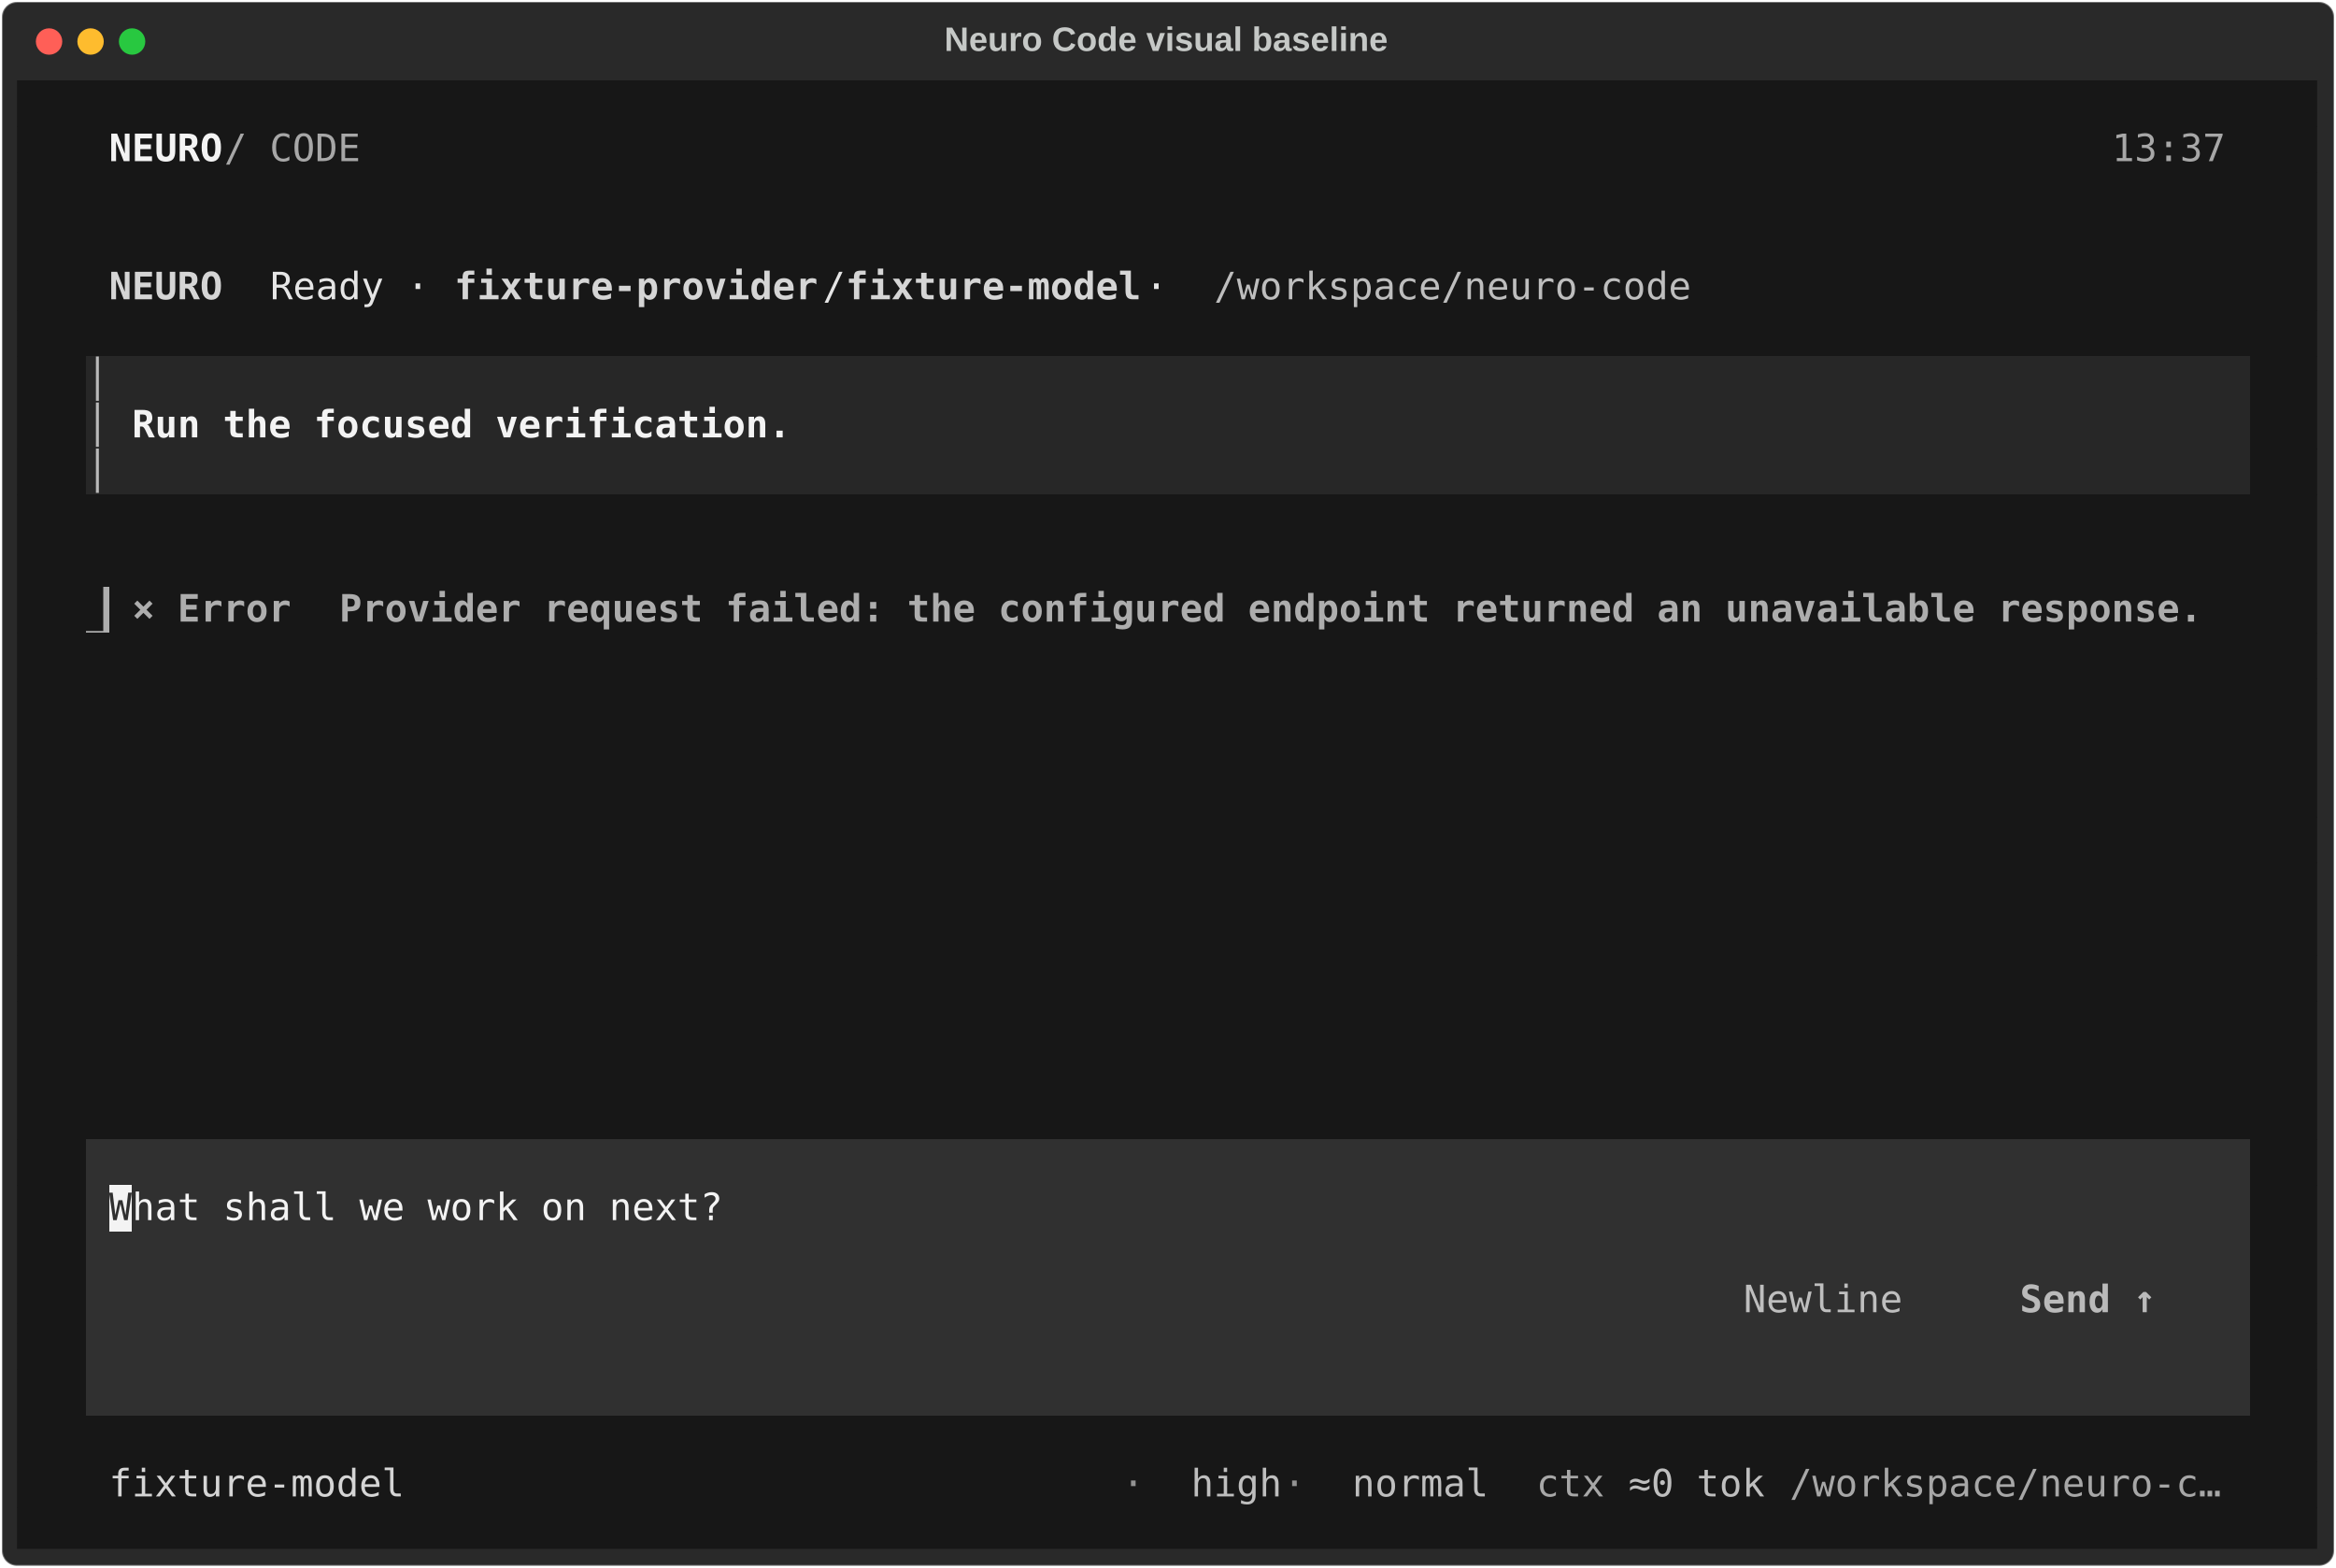
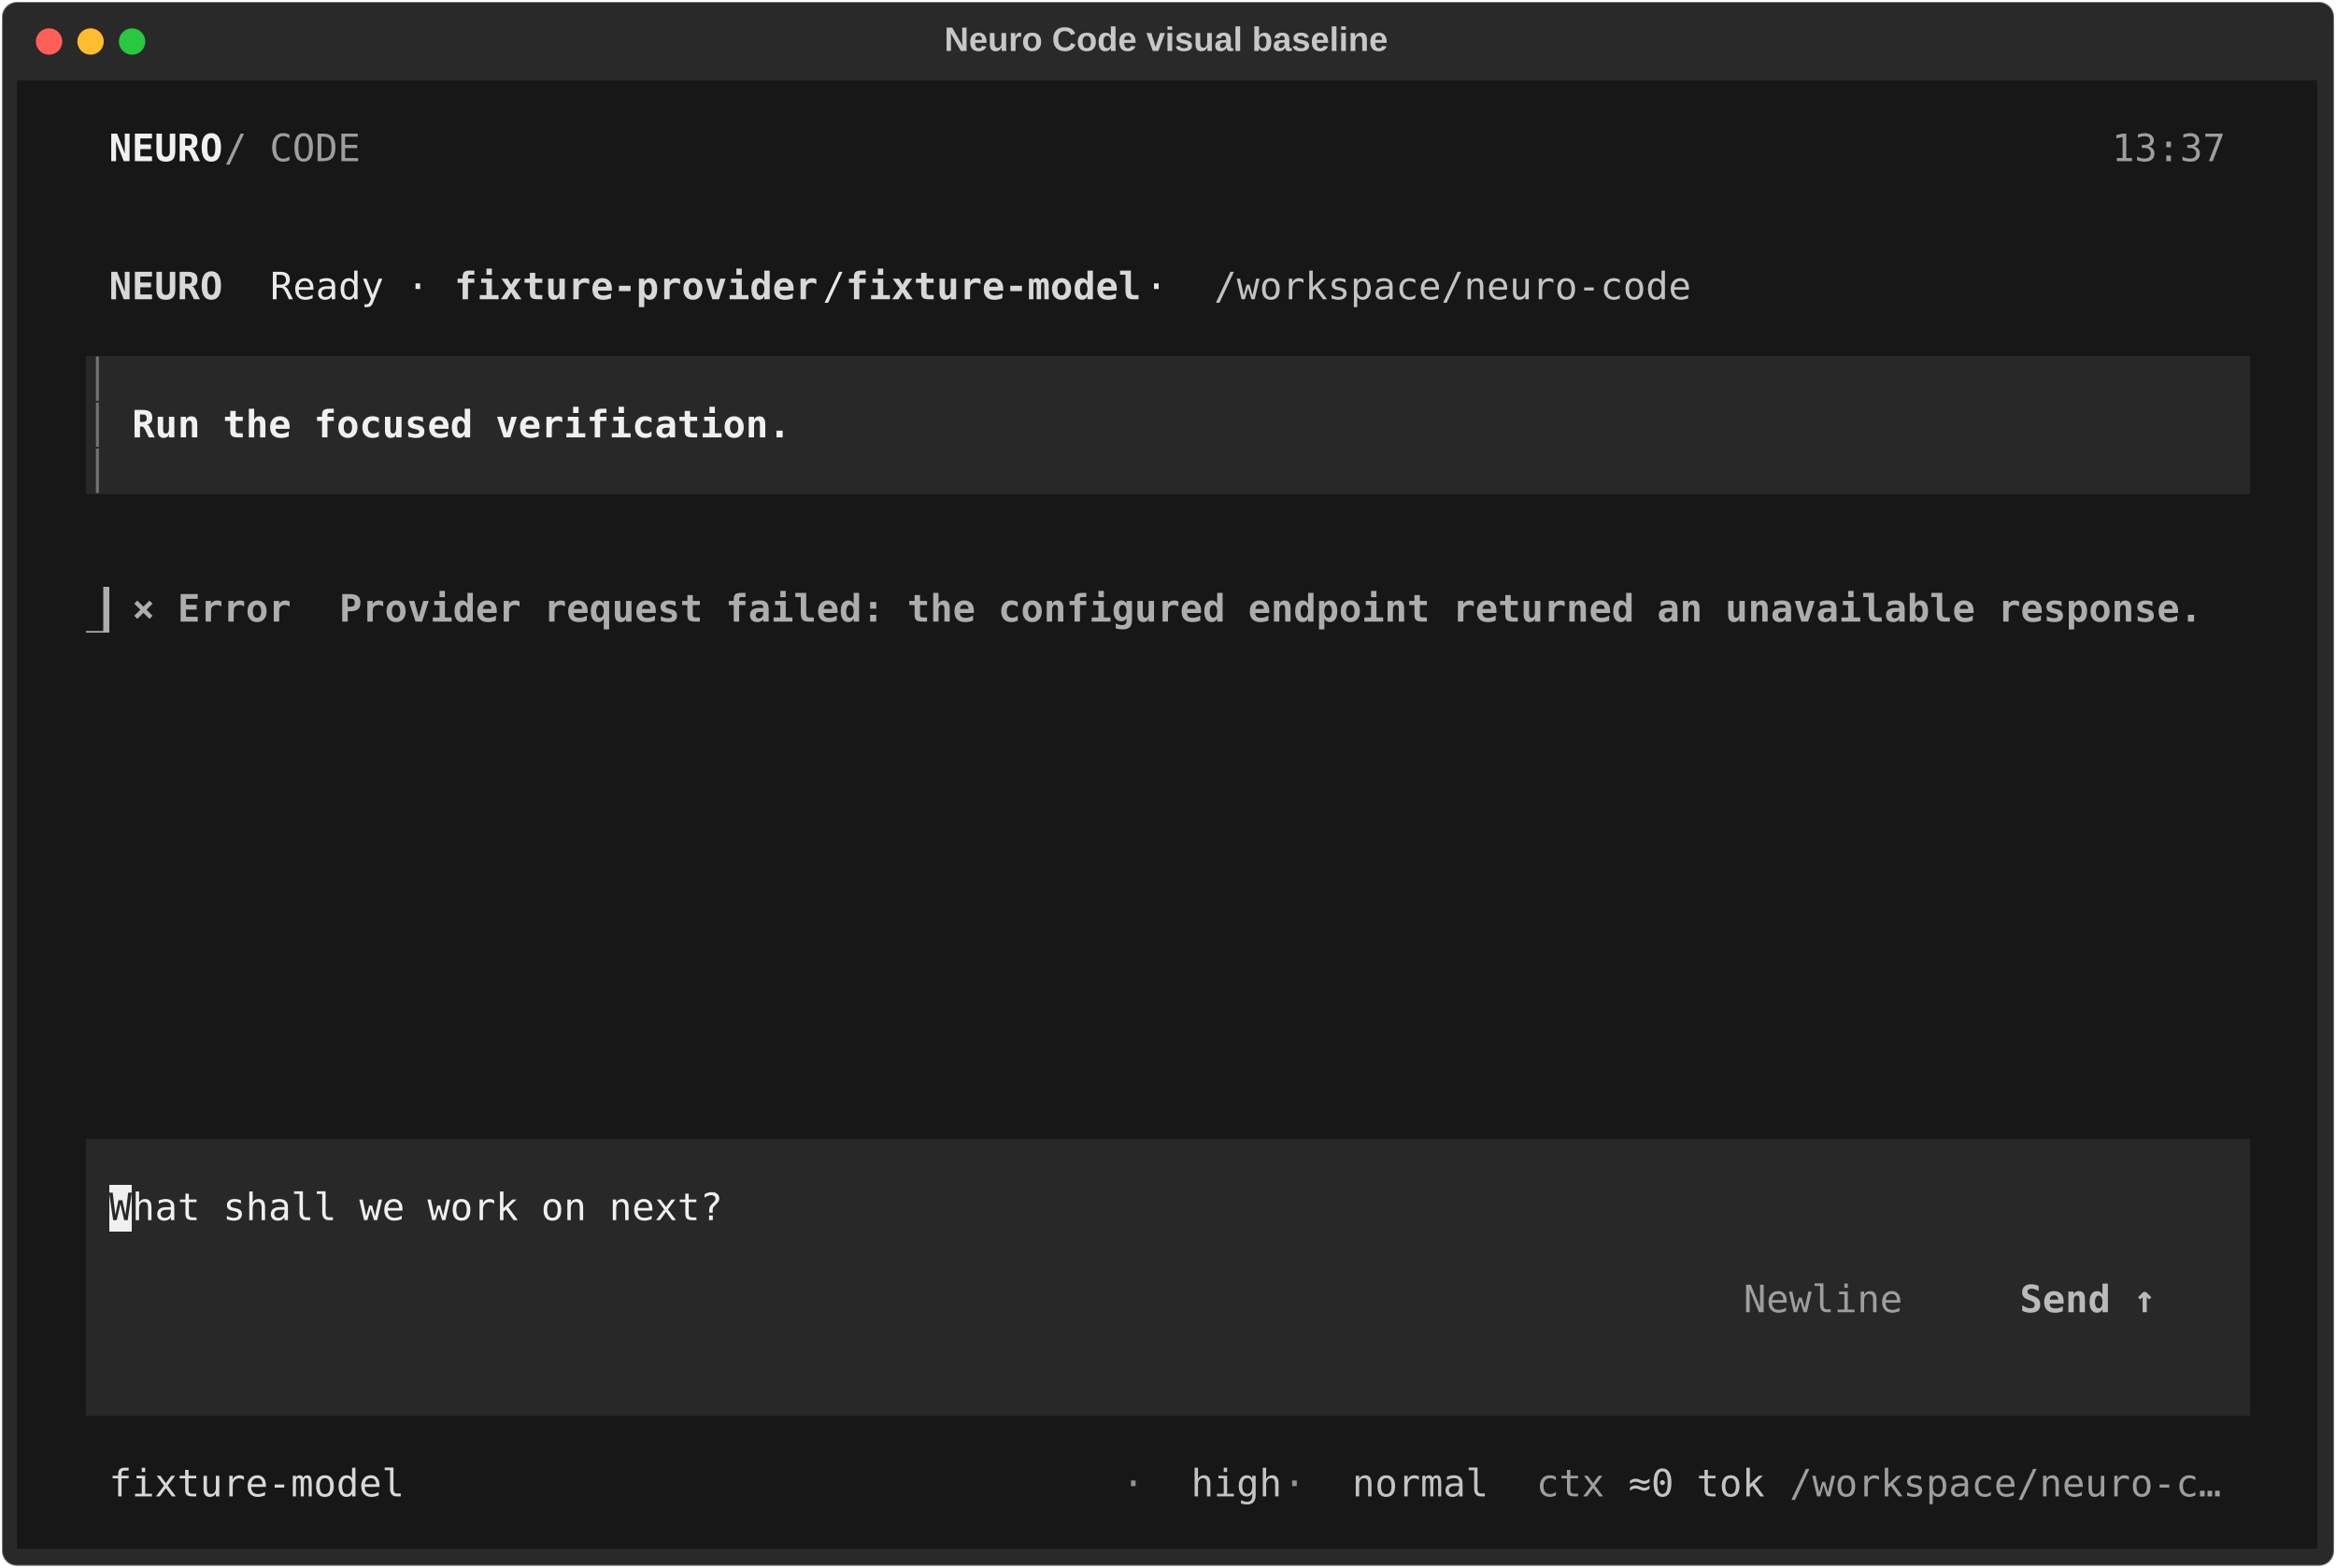
<svg xmlns="http://www.w3.org/2000/svg" class="rich-terminal" viewBox="0 0 1238 830.8">
  <style>

    @font-face {
        font-family: "Fira Code";
        src: local("FiraCode-Regular"),
                url("https://cdnjs.cloudflare.com/ajax/libs/firacode/6.2.0/woff2/FiraCode-Regular.woff2") format("woff2"),
                url("https://cdnjs.cloudflare.com/ajax/libs/firacode/6.2.0/woff/FiraCode-Regular.woff") format("woff");
        font-style: normal;
        font-weight: 400;
    }
    @font-face {
        font-family: "Fira Code";
        src: local("FiraCode-Bold"),
                url("https://cdnjs.cloudflare.com/ajax/libs/firacode/6.2.0/woff2/FiraCode-Bold.woff2") format("woff2"),
                url("https://cdnjs.cloudflare.com/ajax/libs/firacode/6.2.0/woff/FiraCode-Bold.woff") format("woff");
        font-style: bold;
        font-weight: 700;
    }

-     .terminal-1943997390-matrix {
+     .terminal-682099859-matrix {
        font-family: Fira Code, monospace;
        font-size: 20px;
        line-height: 24.4px;
        font-variant-east-asian: full-width;
    }

-     .terminal-1943997390-title {
+     .terminal-682099859-title {
        font-size: 18px;
        font-weight: bold;
        font-family: arial;
    }

-     .terminal-1943997390-r1 { fill: #c5c8c6 }
- .terminal-1943997390-r2 { fill: #f3f3f3;font-weight: bold }
- .terminal-1943997390-r3 { fill: #a7a7a7 }
- .terminal-1943997390-r4 { fill: #f3f3f3 }
- .terminal-1943997390-r5 { fill: #d5d5d5;font-weight: bold }
- .terminal-1943997390-r6 { fill: #939393 }
- .terminal-1943997390-r7 { fill: #e5e5e5 }
- .terminal-1943997390-r8 { fill: #bebebe }
- .terminal-1943997390-r9 { fill: #bababa }
- .terminal-1943997390-r10 { fill: #171717 }
- .terminal-1943997390-r11 { fill: #adadad;font-weight: bold }
- .terminal-1943997390-r12 { fill: #939393;font-weight: bold }
- .terminal-1943997390-r13 { fill: #303030 }
- .terminal-1943997390-r14 { fill: #bababa;font-weight: bold }
- .terminal-1943997390-r15 { fill: #d5d5d5 }
+     .terminal-682099859-r1 { fill: #c5c8c6 }
+ .terminal-682099859-r2 { fill: #f0f0f0;font-weight: bold }
+ .terminal-682099859-r3 { fill: #9e9e9e }
+ .terminal-682099859-r4 { fill: #f0f0f0 }
+ .terminal-682099859-r5 { fill: #d8d8d8;font-weight: bold }
+ .terminal-682099859-r6 { fill: #939393 }
+ .terminal-682099859-r7 { fill: #e9e9e9 }
+ .terminal-682099859-r8 { fill: #c3c3c3 }
+ .terminal-682099859-r9 { fill: #737373 }
+ .terminal-682099859-r10 { fill: #171717 }
+ .terminal-682099859-r11 { fill: #adadad;font-weight: bold }
+ .terminal-682099859-r12 { fill: #939393;font-weight: bold }
+ .terminal-682099859-r13 { fill: #282828 }
+ .terminal-682099859-r14 { fill: #bababa;font-weight: bold }
+ .terminal-682099859-r15 { fill: #d8d8d8 }
    </style>
  <defs>
-     <clipPath id="terminal-1943997390-clip-terminal">
+     <clipPath id="terminal-682099859-clip-terminal">
      <rect x="0" y="0" width="1219.0" height="779.8" />
    </clipPath>
-     <clipPath id="terminal-1943997390-line-0">
+     <clipPath id="terminal-682099859-line-0">
      <rect x="0" y="1.5" width="1220" height="24.65" />
    </clipPath>
-     <clipPath id="terminal-1943997390-line-1">
+     <clipPath id="terminal-682099859-line-1">
      <rect x="0" y="25.9" width="1220" height="24.65" />
    </clipPath>
-     <clipPath id="terminal-1943997390-line-2">
+     <clipPath id="terminal-682099859-line-2">
      <rect x="0" y="50.3" width="1220" height="24.65" />
    </clipPath>
-     <clipPath id="terminal-1943997390-line-3">
+     <clipPath id="terminal-682099859-line-3">
      <rect x="0" y="74.7" width="1220" height="24.65" />
    </clipPath>
-     <clipPath id="terminal-1943997390-line-4">
+     <clipPath id="terminal-682099859-line-4">
      <rect x="0" y="99.1" width="1220" height="24.65" />
    </clipPath>
-     <clipPath id="terminal-1943997390-line-5">
+     <clipPath id="terminal-682099859-line-5">
      <rect x="0" y="123.5" width="1220" height="24.65" />
    </clipPath>
-     <clipPath id="terminal-1943997390-line-6">
+     <clipPath id="terminal-682099859-line-6">
      <rect x="0" y="147.9" width="1220" height="24.65" />
    </clipPath>
-     <clipPath id="terminal-1943997390-line-7">
+     <clipPath id="terminal-682099859-line-7">
      <rect x="0" y="172.3" width="1220" height="24.65" />
    </clipPath>
-     <clipPath id="terminal-1943997390-line-8">
+     <clipPath id="terminal-682099859-line-8">
      <rect x="0" y="196.7" width="1220" height="24.65" />
    </clipPath>
-     <clipPath id="terminal-1943997390-line-9">
+     <clipPath id="terminal-682099859-line-9">
      <rect x="0" y="221.1" width="1220" height="24.65" />
    </clipPath>
-     <clipPath id="terminal-1943997390-line-10">
+     <clipPath id="terminal-682099859-line-10">
      <rect x="0" y="245.5" width="1220" height="24.65" />
    </clipPath>
-     <clipPath id="terminal-1943997390-line-11">
+     <clipPath id="terminal-682099859-line-11">
      <rect x="0" y="269.9" width="1220" height="24.65" />
    </clipPath>
-     <clipPath id="terminal-1943997390-line-12">
+     <clipPath id="terminal-682099859-line-12">
      <rect x="0" y="294.3" width="1220" height="24.65" />
    </clipPath>
-     <clipPath id="terminal-1943997390-line-13">
+     <clipPath id="terminal-682099859-line-13">
      <rect x="0" y="318.7" width="1220" height="24.65" />
    </clipPath>
-     <clipPath id="terminal-1943997390-line-14">
+     <clipPath id="terminal-682099859-line-14">
      <rect x="0" y="343.1" width="1220" height="24.65" />
    </clipPath>
-     <clipPath id="terminal-1943997390-line-15">
+     <clipPath id="terminal-682099859-line-15">
      <rect x="0" y="367.5" width="1220" height="24.65" />
    </clipPath>
-     <clipPath id="terminal-1943997390-line-16">
+     <clipPath id="terminal-682099859-line-16">
      <rect x="0" y="391.9" width="1220" height="24.65" />
    </clipPath>
-     <clipPath id="terminal-1943997390-line-17">
+     <clipPath id="terminal-682099859-line-17">
      <rect x="0" y="416.3" width="1220" height="24.65" />
    </clipPath>
-     <clipPath id="terminal-1943997390-line-18">
+     <clipPath id="terminal-682099859-line-18">
      <rect x="0" y="440.7" width="1220" height="24.65" />
    </clipPath>
-     <clipPath id="terminal-1943997390-line-19">
+     <clipPath id="terminal-682099859-line-19">
      <rect x="0" y="465.1" width="1220" height="24.65" />
    </clipPath>
-     <clipPath id="terminal-1943997390-line-20">
+     <clipPath id="terminal-682099859-line-20">
      <rect x="0" y="489.5" width="1220" height="24.65" />
    </clipPath>
-     <clipPath id="terminal-1943997390-line-21">
+     <clipPath id="terminal-682099859-line-21">
      <rect x="0" y="513.9" width="1220" height="24.65" />
    </clipPath>
-     <clipPath id="terminal-1943997390-line-22">
+     <clipPath id="terminal-682099859-line-22">
      <rect x="0" y="538.3" width="1220" height="24.65" />
    </clipPath>
-     <clipPath id="terminal-1943997390-line-23">
+     <clipPath id="terminal-682099859-line-23">
      <rect x="0" y="562.7" width="1220" height="24.65" />
    </clipPath>
-     <clipPath id="terminal-1943997390-line-24">
+     <clipPath id="terminal-682099859-line-24">
      <rect x="0" y="587.1" width="1220" height="24.65" />
    </clipPath>
-     <clipPath id="terminal-1943997390-line-25">
+     <clipPath id="terminal-682099859-line-25">
      <rect x="0" y="611.5" width="1220" height="24.65" />
    </clipPath>
-     <clipPath id="terminal-1943997390-line-26">
+     <clipPath id="terminal-682099859-line-26">
      <rect x="0" y="635.9" width="1220" height="24.65" />
    </clipPath>
-     <clipPath id="terminal-1943997390-line-27">
+     <clipPath id="terminal-682099859-line-27">
      <rect x="0" y="660.3" width="1220" height="24.65" />
    </clipPath>
-     <clipPath id="terminal-1943997390-line-28">
+     <clipPath id="terminal-682099859-line-28">
      <rect x="0" y="684.7" width="1220" height="24.65" />
    </clipPath>
-     <clipPath id="terminal-1943997390-line-29">
+     <clipPath id="terminal-682099859-line-29">
      <rect x="0" y="709.1" width="1220" height="24.65" />
    </clipPath>
-     <clipPath id="terminal-1943997390-line-30">
+     <clipPath id="terminal-682099859-line-30">
      <rect x="0" y="733.5" width="1220" height="24.65" />
    </clipPath>
  </defs>
  <rect fill="#292929" stroke="rgba(255,255,255,0.35)" stroke-width="1" x="1" y="1" width="1236" height="828.8" rx="8" />
-   <text class="terminal-1943997390-title" fill="#c5c8c6" text-anchor="middle" x="618" y="27">Neuro Code visual baseline</text>
+   <text class="terminal-682099859-title" fill="#c5c8c6" text-anchor="middle" x="618" y="27">Neuro Code visual baseline</text>
  <g transform="translate(26,22)">
    <circle cx="0" cy="0" r="7" fill="#ff5f57" />
    <circle cx="22" cy="0" r="7" fill="#febc2e" />
    <circle cx="44" cy="0" r="7" fill="#28c840" />
  </g>
-   <g transform="translate(9, 41)" clip-path="url(#terminal-1943997390-clip-terminal)">
+   <g transform="translate(9, 41)" clip-path="url(#terminal-682099859-clip-terminal)">
    <rect fill="#171717" x="0" y="1.5" width="1220" height="24.65" shape-rendering="crispEdges" />
    <rect fill="#171717" x="0" y="25.9" width="48.8" height="24.65" shape-rendering="crispEdges" />
    <rect fill="#171717" x="48.8" y="25.9" width="61" height="24.65" shape-rendering="crispEdges" />
    <rect fill="#171717" x="109.8" y="25.9" width="85.4" height="24.65" shape-rendering="crispEdges" />
    <rect fill="#171717" x="195.2" y="25.9" width="0" height="24.65" shape-rendering="crispEdges" />
    <rect fill="#171717" x="195.2" y="25.9" width="915" height="24.65" shape-rendering="crispEdges" />
    <rect fill="#171717" x="1110.2" y="25.9" width="61" height="24.65" shape-rendering="crispEdges" />
    <rect fill="#171717" x="1171.2" y="25.9" width="48.8" height="24.65" shape-rendering="crispEdges" />
    <rect fill="#171717" x="0" y="50.3" width="48.8" height="24.65" shape-rendering="crispEdges" />
    <rect fill="#171717" x="48.8" y="50.3" width="1122.4" height="24.65" shape-rendering="crispEdges" />
    <rect fill="#171717" x="1171.2" y="50.3" width="48.8" height="24.65" shape-rendering="crispEdges" />
    <rect fill="#171717" x="0" y="74.7" width="1220" height="24.65" shape-rendering="crispEdges" />
    <rect fill="#171717" x="0" y="99.1" width="48.8" height="24.65" shape-rendering="crispEdges" />
    <rect fill="#171717" x="48.8" y="99.1" width="61" height="24.65" shape-rendering="crispEdges" />
    <rect fill="#171717" x="109.8" y="99.1" width="24.4" height="24.65" shape-rendering="crispEdges" />
    <rect fill="#171717" x="134.2" y="99.1" width="97.6" height="24.65" shape-rendering="crispEdges" />
    <rect fill="#171717" x="231.8" y="99.1" width="195.2" height="24.65" shape-rendering="crispEdges" />
    <rect fill="#171717" x="427" y="99.1" width="12.2" height="24.65" shape-rendering="crispEdges" />
    <rect fill="#171717" x="439.2" y="99.1" width="158.6" height="24.65" shape-rendering="crispEdges" />
    <rect fill="#171717" x="597.8" y="99.1" width="36.6" height="24.65" shape-rendering="crispEdges" />
    <rect fill="#171717" x="634.4" y="99.1" width="256.2" height="24.65" shape-rendering="crispEdges" />
    <rect fill="#171717" x="890.6" y="99.1" width="329.4" height="24.65" shape-rendering="crispEdges" />
    <rect fill="#171717" x="0" y="123.5" width="36.6" height="24.65" shape-rendering="crispEdges" />
    <rect fill="#171717" x="36.6" y="123.5" width="1146.8" height="24.65" shape-rendering="crispEdges" />
    <rect fill="#171717" x="1183.4" y="123.5" width="36.6" height="24.65" shape-rendering="crispEdges" />
    <rect fill="#171717" x="0" y="147.9" width="36.6" height="24.65" shape-rendering="crispEdges" />
-     <rect fill="#272727" x="36.6" y="147.9" width="12.2" height="24.65" shape-rendering="crispEdges" />
-     <rect fill="#272727" x="48.8" y="147.9" width="1134.6" height="24.65" shape-rendering="crispEdges" />
+     <rect fill="#282828" x="36.6" y="147.9" width="12.2" height="24.65" shape-rendering="crispEdges" />
+     <rect fill="#282828" x="48.8" y="147.9" width="1134.6" height="24.65" shape-rendering="crispEdges" />
    <rect fill="#171717" x="1183.4" y="147.9" width="36.6" height="24.65" shape-rendering="crispEdges" />
    <rect fill="#171717" x="0" y="172.3" width="36.6" height="24.65" shape-rendering="crispEdges" />
-     <rect fill="#272727" x="36.6" y="172.3" width="12.2" height="24.65" shape-rendering="crispEdges" />
-     <rect fill="#272727" x="48.8" y="172.3" width="12.2" height="24.65" shape-rendering="crispEdges" />
-     <rect fill="#272727" x="61" y="172.3" width="353.8" height="24.65" shape-rendering="crispEdges" />
-     <rect fill="#272727" x="414.8" y="172.3" width="768.6" height="24.65" shape-rendering="crispEdges" />
+     <rect fill="#282828" x="36.6" y="172.3" width="12.2" height="24.65" shape-rendering="crispEdges" />
+     <rect fill="#282828" x="48.8" y="172.3" width="12.2" height="24.65" shape-rendering="crispEdges" />
+     <rect fill="#282828" x="61" y="172.3" width="353.8" height="24.65" shape-rendering="crispEdges" />
+     <rect fill="#282828" x="414.8" y="172.3" width="768.6" height="24.65" shape-rendering="crispEdges" />
    <rect fill="#171717" x="1183.4" y="172.3" width="36.6" height="24.65" shape-rendering="crispEdges" />
    <rect fill="#171717" x="0" y="196.7" width="36.6" height="24.65" shape-rendering="crispEdges" />
-     <rect fill="#272727" x="36.6" y="196.7" width="12.2" height="24.65" shape-rendering="crispEdges" />
-     <rect fill="#272727" x="48.8" y="196.7" width="1134.6" height="24.65" shape-rendering="crispEdges" />
+     <rect fill="#282828" x="36.6" y="196.7" width="12.2" height="24.65" shape-rendering="crispEdges" />
+     <rect fill="#282828" x="48.8" y="196.7" width="1134.6" height="24.65" shape-rendering="crispEdges" />
    <rect fill="#171717" x="1183.4" y="196.7" width="36.6" height="24.65" shape-rendering="crispEdges" />
    <rect fill="#171717" x="0" y="221.1" width="36.6" height="24.65" shape-rendering="crispEdges" />
    <rect fill="#171717" x="36.6" y="221.1" width="1146.8" height="24.65" shape-rendering="crispEdges" />
    <rect fill="#171717" x="1183.4" y="221.1" width="36.6" height="24.65" shape-rendering="crispEdges" />
    <rect fill="#171717" x="0" y="245.5" width="36.6" height="24.65" shape-rendering="crispEdges" />
    <rect fill="#171717" x="36.6" y="245.5" width="1146.8" height="24.65" shape-rendering="crispEdges" />
    <rect fill="#171717" x="1183.4" y="245.5" width="36.6" height="24.65" shape-rendering="crispEdges" />
    <rect fill="#171717" x="0" y="269.9" width="36.6" height="24.65" shape-rendering="crispEdges" />
    <rect fill="#adadad" x="36.6" y="269.9" width="12.2" height="24.65" shape-rendering="crispEdges" />
    <rect fill="#171717" x="48.8" y="269.9" width="12.2" height="24.65" shape-rendering="crispEdges" />
    <rect fill="#171717" x="61" y="269.9" width="85.4" height="24.65" shape-rendering="crispEdges" />
    <rect fill="#171717" x="146.4" y="269.9" width="24.4" height="24.65" shape-rendering="crispEdges" />
    <rect fill="#171717" x="170.8" y="269.9" width="1000.4" height="24.65" shape-rendering="crispEdges" />
    <rect fill="#171717" x="1171.2" y="269.9" width="48.8" height="24.65" shape-rendering="crispEdges" />
    <rect fill="#171717" x="0" y="294.3" width="36.6" height="24.65" shape-rendering="crispEdges" />
    <rect fill="#171717" x="36.6" y="294.3" width="1146.8" height="24.65" shape-rendering="crispEdges" />
    <rect fill="#171717" x="1183.4" y="294.3" width="36.6" height="24.65" shape-rendering="crispEdges" />
    <rect fill="#171717" x="0" y="318.7" width="36.6" height="24.65" shape-rendering="crispEdges" />
    <rect fill="#171717" x="36.6" y="318.7" width="1146.8" height="24.65" shape-rendering="crispEdges" />
    <rect fill="#171717" x="1183.4" y="318.7" width="36.6" height="24.65" shape-rendering="crispEdges" />
    <rect fill="#171717" x="0" y="343.1" width="36.6" height="24.65" shape-rendering="crispEdges" />
    <rect fill="#171717" x="36.6" y="343.1" width="1146.8" height="24.65" shape-rendering="crispEdges" />
    <rect fill="#171717" x="1183.4" y="343.1" width="36.6" height="24.65" shape-rendering="crispEdges" />
    <rect fill="#171717" x="0" y="367.5" width="36.6" height="24.65" shape-rendering="crispEdges" />
    <rect fill="#171717" x="36.6" y="367.5" width="1146.8" height="24.65" shape-rendering="crispEdges" />
    <rect fill="#171717" x="1183.4" y="367.5" width="36.6" height="24.65" shape-rendering="crispEdges" />
    <rect fill="#171717" x="0" y="391.9" width="36.6" height="24.65" shape-rendering="crispEdges" />
    <rect fill="#171717" x="36.6" y="391.9" width="1146.8" height="24.65" shape-rendering="crispEdges" />
    <rect fill="#171717" x="1183.4" y="391.9" width="36.6" height="24.65" shape-rendering="crispEdges" />
    <rect fill="#171717" x="0" y="416.3" width="36.6" height="24.65" shape-rendering="crispEdges" />
    <rect fill="#171717" x="36.6" y="416.3" width="1146.8" height="24.65" shape-rendering="crispEdges" />
    <rect fill="#171717" x="1183.4" y="416.3" width="36.6" height="24.65" shape-rendering="crispEdges" />
    <rect fill="#171717" x="0" y="440.7" width="36.6" height="24.65" shape-rendering="crispEdges" />
    <rect fill="#171717" x="36.6" y="440.7" width="1146.8" height="24.65" shape-rendering="crispEdges" />
    <rect fill="#171717" x="1183.4" y="440.7" width="36.6" height="24.65" shape-rendering="crispEdges" />
    <rect fill="#171717" x="0" y="465.1" width="36.6" height="24.65" shape-rendering="crispEdges" />
    <rect fill="#171717" x="36.6" y="465.1" width="1146.8" height="24.65" shape-rendering="crispEdges" />
    <rect fill="#171717" x="1183.4" y="465.1" width="36.6" height="24.65" shape-rendering="crispEdges" />
    <rect fill="#171717" x="0" y="489.5" width="36.6" height="24.65" shape-rendering="crispEdges" />
    <rect fill="#171717" x="36.6" y="489.5" width="1146.8" height="24.65" shape-rendering="crispEdges" />
    <rect fill="#171717" x="1183.4" y="489.5" width="36.6" height="24.65" shape-rendering="crispEdges" />
    <rect fill="#171717" x="0" y="513.9" width="36.6" height="24.65" shape-rendering="crispEdges" />
    <rect fill="#171717" x="36.6" y="513.9" width="1146.8" height="24.65" shape-rendering="crispEdges" />
    <rect fill="#171717" x="1183.4" y="513.9" width="36.6" height="24.65" shape-rendering="crispEdges" />
    <rect fill="#171717" x="0" y="538.3" width="1220" height="24.65" shape-rendering="crispEdges" />
    <rect fill="#171717" x="0" y="562.7" width="36.6" height="24.65" shape-rendering="crispEdges" />
-     <rect fill="#303030" x="36.6" y="562.7" width="1146.8" height="24.65" shape-rendering="crispEdges" />
+     <rect fill="#282828" x="36.6" y="562.7" width="1146.8" height="24.65" shape-rendering="crispEdges" />
    <rect fill="#171717" x="1183.4" y="562.7" width="36.6" height="24.65" shape-rendering="crispEdges" />
    <rect fill="#171717" x="0" y="587.1" width="36.6" height="24.65" shape-rendering="crispEdges" />
-     <rect fill="#303030" x="36.6" y="587.1" width="12.2" height="24.65" shape-rendering="crispEdges" />
-     <rect fill="#303030" x="48.8" y="587.1" width="0" height="24.65" shape-rendering="crispEdges" />
-     <rect fill="#f3f3f3" x="48.8" y="587.1" width="12.2" height="24.65" shape-rendering="crispEdges" />
-     <rect fill="#303030" x="61" y="587.1" width="1110.2" height="24.65" shape-rendering="crispEdges" />
-     <rect fill="#303030" x="1171.2" y="587.1" width="12.2" height="24.65" shape-rendering="crispEdges" />
+     <rect fill="#282828" x="36.6" y="587.1" width="12.2" height="24.65" shape-rendering="crispEdges" />
+     <rect fill="#282828" x="48.8" y="587.1" width="0" height="24.65" shape-rendering="crispEdges" />
+     <rect fill="#f0f0f0" x="48.8" y="587.1" width="12.2" height="24.65" shape-rendering="crispEdges" />
+     <rect fill="#282828" x="61" y="587.1" width="1110.2" height="24.65" shape-rendering="crispEdges" />
+     <rect fill="#282828" x="1171.2" y="587.1" width="12.2" height="24.65" shape-rendering="crispEdges" />
    <rect fill="#171717" x="1183.4" y="587.1" width="36.6" height="24.65" shape-rendering="crispEdges" />
    <rect fill="#171717" x="0" y="611.5" width="36.6" height="24.65" shape-rendering="crispEdges" />
-     <rect fill="#303030" x="36.6" y="611.5" width="12.2" height="24.65" shape-rendering="crispEdges" />
-     <rect fill="#303030" x="48.8" y="611.5" width="1122.4" height="24.65" shape-rendering="crispEdges" />
-     <rect fill="#303030" x="1171.2" y="611.5" width="12.2" height="24.65" shape-rendering="crispEdges" />
+     <rect fill="#282828" x="36.6" y="611.5" width="12.2" height="24.65" shape-rendering="crispEdges" />
+     <rect fill="#282828" x="48.8" y="611.5" width="1122.4" height="24.65" shape-rendering="crispEdges" />
+     <rect fill="#282828" x="1171.2" y="611.5" width="12.2" height="24.65" shape-rendering="crispEdges" />
    <rect fill="#171717" x="1183.4" y="611.5" width="36.6" height="24.65" shape-rendering="crispEdges" />
    <rect fill="#171717" x="0" y="635.9" width="36.6" height="24.65" shape-rendering="crispEdges" />
-     <rect fill="#303030" x="36.6" y="635.9" width="12.2" height="24.65" shape-rendering="crispEdges" />
-     <rect fill="#303030" x="48.8" y="635.9" width="854" height="24.65" shape-rendering="crispEdges" />
-     <rect fill="#303030" x="902.8" y="635.9" width="12.2" height="24.65" shape-rendering="crispEdges" />
-     <rect fill="#303030" x="915" y="635.9" width="109.8" height="24.65" shape-rendering="crispEdges" />
-     <rect fill="#303030" x="1024.8" y="635.9" width="12.2" height="24.65" shape-rendering="crispEdges" />
-     <rect fill="#303030" x="1037" y="635.9" width="12.2" height="24.65" shape-rendering="crispEdges" />
-     <rect fill="#303030" x="1049.2" y="635.9" width="12.2" height="24.65" shape-rendering="crispEdges" />
-     <rect fill="#303030" x="1061.4" y="635.9" width="97.6" height="24.65" shape-rendering="crispEdges" />
-     <rect fill="#303030" x="1159" y="635.9" width="24.4" height="24.65" shape-rendering="crispEdges" />
+     <rect fill="#282828" x="36.6" y="635.9" width="12.2" height="24.65" shape-rendering="crispEdges" />
+     <rect fill="#282828" x="48.8" y="635.9" width="854" height="24.65" shape-rendering="crispEdges" />
+     <rect fill="#282828" x="902.8" y="635.9" width="12.2" height="24.65" shape-rendering="crispEdges" />
+     <rect fill="#282828" x="915" y="635.9" width="109.8" height="24.65" shape-rendering="crispEdges" />
+     <rect fill="#282828" x="1024.8" y="635.9" width="12.2" height="24.65" shape-rendering="crispEdges" />
+     <rect fill="#282828" x="1037" y="635.9" width="12.2" height="24.65" shape-rendering="crispEdges" />
+     <rect fill="#282828" x="1049.2" y="635.9" width="12.2" height="24.65" shape-rendering="crispEdges" />
+     <rect fill="#282828" x="1061.4" y="635.9" width="97.6" height="24.65" shape-rendering="crispEdges" />
+     <rect fill="#282828" x="1159" y="635.9" width="24.4" height="24.65" shape-rendering="crispEdges" />
    <rect fill="#171717" x="1183.4" y="635.9" width="36.6" height="24.65" shape-rendering="crispEdges" />
    <rect fill="#171717" x="0" y="660.3" width="36.6" height="24.65" shape-rendering="crispEdges" />
-     <rect fill="#303030" x="36.6" y="660.3" width="12.2" height="24.65" shape-rendering="crispEdges" />
-     <rect fill="#303030" x="48.8" y="660.3" width="1122.4" height="24.65" shape-rendering="crispEdges" />
-     <rect fill="#303030" x="1171.2" y="660.3" width="12.2" height="24.65" shape-rendering="crispEdges" />
+     <rect fill="#282828" x="36.6" y="660.3" width="12.2" height="24.65" shape-rendering="crispEdges" />
+     <rect fill="#282828" x="48.8" y="660.3" width="1122.4" height="24.65" shape-rendering="crispEdges" />
+     <rect fill="#282828" x="1171.2" y="660.3" width="12.2" height="24.65" shape-rendering="crispEdges" />
    <rect fill="#171717" x="1183.4" y="660.3" width="36.6" height="24.65" shape-rendering="crispEdges" />
    <rect fill="#171717" x="0" y="684.7" width="36.6" height="24.65" shape-rendering="crispEdges" />
-     <rect fill="#303030" x="36.6" y="684.7" width="1146.8" height="24.65" shape-rendering="crispEdges" />
+     <rect fill="#282828" x="36.6" y="684.7" width="1146.8" height="24.65" shape-rendering="crispEdges" />
    <rect fill="#171717" x="1183.4" y="684.7" width="36.6" height="24.65" shape-rendering="crispEdges" />
    <rect fill="#171717" x="0" y="709.1" width="36.6" height="24.65" shape-rendering="crispEdges" />
    <rect fill="#171717" x="36.6" y="709.1" width="1146.8" height="24.65" shape-rendering="crispEdges" />
    <rect fill="#171717" x="1183.4" y="709.1" width="36.6" height="24.65" shape-rendering="crispEdges" />
    <rect fill="#171717" x="0" y="733.5" width="48.8" height="24.65" shape-rendering="crispEdges" />
    <rect fill="#171717" x="48.8" y="733.5" width="536.8" height="24.65" shape-rendering="crispEdges" />
    <rect fill="#171717" x="585.6" y="733.5" width="36.6" height="24.65" shape-rendering="crispEdges" />
    <rect fill="#171717" x="622.2" y="733.5" width="48.8" height="24.65" shape-rendering="crispEdges" />
    <rect fill="#171717" x="671" y="733.5" width="36.6" height="24.65" shape-rendering="crispEdges" />
    <rect fill="#171717" x="707.6" y="733.5" width="97.6" height="24.65" shape-rendering="crispEdges" />
    <rect fill="#171717" x="805.2" y="733.5" width="48.8" height="24.65" shape-rendering="crispEdges" />
    <rect fill="#171717" x="854" y="733.5" width="85.4" height="24.65" shape-rendering="crispEdges" />
    <rect fill="#171717" x="939.4" y="733.5" width="231.8" height="24.65" shape-rendering="crispEdges" />
    <rect fill="#171717" x="1171.2" y="733.5" width="48.8" height="24.65" shape-rendering="crispEdges" />
    <rect fill="#171717" x="0" y="757.9" width="1220" height="24.65" shape-rendering="crispEdges" />
-     <g class="terminal-1943997390-matrix">
-       <text class="terminal-1943997390-r1" x="1220" y="20" textLength="12.2" clip-path="url(#terminal-1943997390-line-0)">
- </text>
-       <text class="terminal-1943997390-r2" x="48.8" y="44.4" textLength="61" clip-path="url(#terminal-1943997390-line-1)">NEURO</text>
-       <text class="terminal-1943997390-r3" x="109.8" y="44.4" textLength="85.4" clip-path="url(#terminal-1943997390-line-1)"> / CODE</text>
-       <text class="terminal-1943997390-r3" x="1110.2" y="44.4" textLength="61" clip-path="url(#terminal-1943997390-line-1)">13:37</text>
-       <text class="terminal-1943997390-r1" x="1220" y="44.4" textLength="12.2" clip-path="url(#terminal-1943997390-line-1)">
- </text>
-       <text class="terminal-1943997390-r1" x="1220" y="68.8" textLength="12.2" clip-path="url(#terminal-1943997390-line-2)">
- </text>
-       <text class="terminal-1943997390-r1" x="1220" y="93.2" textLength="12.2" clip-path="url(#terminal-1943997390-line-3)">
- </text>
-       <text class="terminal-1943997390-r5" x="48.8" y="117.6" textLength="61" clip-path="url(#terminal-1943997390-line-4)">NEURO</text>
-       <text class="terminal-1943997390-r7" x="134.2" y="117.6" textLength="97.6" clip-path="url(#terminal-1943997390-line-4)">Ready · </text>
-       <text class="terminal-1943997390-r5" x="231.8" y="117.6" textLength="195.2" clip-path="url(#terminal-1943997390-line-4)">fixture-provider</text>
-       <text class="terminal-1943997390-r7" x="427" y="117.6" textLength="12.2" clip-path="url(#terminal-1943997390-line-4)">/</text>
-       <text class="terminal-1943997390-r5" x="439.2" y="117.6" textLength="158.6" clip-path="url(#terminal-1943997390-line-4)">fixture-model</text>
-       <text class="terminal-1943997390-r7" x="597.8" y="117.6" textLength="36.6" clip-path="url(#terminal-1943997390-line-4)"> · </text>
-       <text class="terminal-1943997390-r8" x="634.4" y="117.6" textLength="256.2" clip-path="url(#terminal-1943997390-line-4)">/workspace/neuro-code</text>
-       <text class="terminal-1943997390-r1" x="1220" y="117.6" textLength="12.2" clip-path="url(#terminal-1943997390-line-4)">
- </text>
-       <text class="terminal-1943997390-r1" x="1220" y="142" textLength="12.2" clip-path="url(#terminal-1943997390-line-5)">
- </text>
-       <text class="terminal-1943997390-r9" x="36.6" y="166.4" textLength="12.2" clip-path="url(#terminal-1943997390-line-6)">│</text>
-       <text class="terminal-1943997390-r1" x="1220" y="166.4" textLength="12.2" clip-path="url(#terminal-1943997390-line-6)">
- </text>
-       <text class="terminal-1943997390-r9" x="36.6" y="190.8" textLength="12.2" clip-path="url(#terminal-1943997390-line-7)">│</text>
-       <text class="terminal-1943997390-r2" x="61" y="190.8" textLength="353.8" clip-path="url(#terminal-1943997390-line-7)">Run the focused verification.</text>
-       <text class="terminal-1943997390-r1" x="1220" y="190.8" textLength="12.2" clip-path="url(#terminal-1943997390-line-7)">
- </text>
-       <text class="terminal-1943997390-r9" x="36.6" y="215.2" textLength="12.2" clip-path="url(#terminal-1943997390-line-8)">│</text>
-       <text class="terminal-1943997390-r1" x="1220" y="215.2" textLength="12.2" clip-path="url(#terminal-1943997390-line-8)">
- </text>
-       <text class="terminal-1943997390-r1" x="1220" y="239.6" textLength="12.2" clip-path="url(#terminal-1943997390-line-9)">
- </text>
-       <text class="terminal-1943997390-r1" x="1220" y="264" textLength="12.2" clip-path="url(#terminal-1943997390-line-10)">
- </text>
-       <text class="terminal-1943997390-r10" x="36.6" y="288.4" textLength="12.2" clip-path="url(#terminal-1943997390-line-11)">▊</text>
-       <text class="terminal-1943997390-r11" x="61" y="288.4" textLength="85.4" clip-path="url(#terminal-1943997390-line-11)">× Error</text>
-       <text class="terminal-1943997390-r11" x="170.8" y="288.4" textLength="1000.4" clip-path="url(#terminal-1943997390-line-11)">Provider request failed: the configured endpoint returned an unavailable response.</text>
-       <text class="terminal-1943997390-r1" x="1220" y="288.4" textLength="12.2" clip-path="url(#terminal-1943997390-line-11)">
- </text>
-       <text class="terminal-1943997390-r1" x="1220" y="312.8" textLength="12.2" clip-path="url(#terminal-1943997390-line-12)">
- </text>
-       <text class="terminal-1943997390-r1" x="1220" y="337.2" textLength="12.2" clip-path="url(#terminal-1943997390-line-13)">
- </text>
-       <text class="terminal-1943997390-r1" x="1220" y="361.6" textLength="12.2" clip-path="url(#terminal-1943997390-line-14)">
- </text>
-       <text class="terminal-1943997390-r1" x="1220" y="386" textLength="12.2" clip-path="url(#terminal-1943997390-line-15)">
- </text>
-       <text class="terminal-1943997390-r1" x="1220" y="410.4" textLength="12.2" clip-path="url(#terminal-1943997390-line-16)">
- </text>
-       <text class="terminal-1943997390-r1" x="1220" y="434.8" textLength="12.2" clip-path="url(#terminal-1943997390-line-17)">
- </text>
-       <text class="terminal-1943997390-r1" x="1220" y="459.2" textLength="12.2" clip-path="url(#terminal-1943997390-line-18)">
- </text>
-       <text class="terminal-1943997390-r1" x="1220" y="483.6" textLength="12.2" clip-path="url(#terminal-1943997390-line-19)">
- </text>
-       <text class="terminal-1943997390-r1" x="1220" y="508" textLength="12.2" clip-path="url(#terminal-1943997390-line-20)">
- </text>
-       <text class="terminal-1943997390-r1" x="1220" y="532.4" textLength="12.2" clip-path="url(#terminal-1943997390-line-21)">
- </text>
-       <text class="terminal-1943997390-r1" x="1220" y="556.8" textLength="12.2" clip-path="url(#terminal-1943997390-line-22)">
- </text>
-       <text class="terminal-1943997390-r1" x="1220" y="581.2" textLength="12.2" clip-path="url(#terminal-1943997390-line-23)">
- </text>
-       <text class="terminal-1943997390-r13" x="48.8" y="605.6" textLength="12.2" clip-path="url(#terminal-1943997390-line-24)">W</text>
-       <text class="terminal-1943997390-r4" x="61" y="605.6" textLength="1110.2" clip-path="url(#terminal-1943997390-line-24)">hat shall we work on next?                                                                 </text>
-       <text class="terminal-1943997390-r1" x="1220" y="605.6" textLength="12.2" clip-path="url(#terminal-1943997390-line-24)">
- </text>
-       <text class="terminal-1943997390-r1" x="1220" y="630" textLength="12.2" clip-path="url(#terminal-1943997390-line-25)">
- </text>
-       <text class="terminal-1943997390-r13" x="48.8" y="654.4" textLength="854" clip-path="url(#terminal-1943997390-line-26)">Ctrl+J / F2 newline · / commands                                      </text>
-       <text class="terminal-1943997390-r8" x="915" y="654.4" textLength="109.8" clip-path="url(#terminal-1943997390-line-26)"> Newline </text>
-       <text class="terminal-1943997390-r14" x="1061.4" y="654.4" textLength="97.6" clip-path="url(#terminal-1943997390-line-26)"> Send ↑ </text>
-       <text class="terminal-1943997390-r1" x="1220" y="654.4" textLength="12.2" clip-path="url(#terminal-1943997390-line-26)">
- </text>
-       <text class="terminal-1943997390-r1" x="1220" y="678.8" textLength="12.2" clip-path="url(#terminal-1943997390-line-27)">
- </text>
-       <text class="terminal-1943997390-r1" x="1220" y="703.2" textLength="12.2" clip-path="url(#terminal-1943997390-line-28)">
- </text>
-       <text class="terminal-1943997390-r1" x="1220" y="727.6" textLength="12.2" clip-path="url(#terminal-1943997390-line-29)">
- </text>
-       <text class="terminal-1943997390-r15" x="48.8" y="752" textLength="536.8" clip-path="url(#terminal-1943997390-line-30)">fixture-model                               </text>
-       <text class="terminal-1943997390-r6" x="585.6" y="752" textLength="36.6" clip-path="url(#terminal-1943997390-line-30)"> · </text>
-       <text class="terminal-1943997390-r8" x="622.2" y="752" textLength="48.8" clip-path="url(#terminal-1943997390-line-30)">high</text>
-       <text class="terminal-1943997390-r6" x="671" y="752" textLength="36.6" clip-path="url(#terminal-1943997390-line-30)"> · </text>
-       <text class="terminal-1943997390-r8" x="707.6" y="752" textLength="97.6" clip-path="url(#terminal-1943997390-line-30)">normal  </text>
-       <text class="terminal-1943997390-r3" x="805.2" y="752" textLength="48.8" clip-path="url(#terminal-1943997390-line-30)">ctx </text>
-       <text class="terminal-1943997390-r8" x="854" y="752" textLength="85.4" clip-path="url(#terminal-1943997390-line-30)">≈0 tok </text>
-       <text class="terminal-1943997390-r3" x="939.4" y="752" textLength="231.8" clip-path="url(#terminal-1943997390-line-30)">/workspace/neuro-c…</text>
-       <text class="terminal-1943997390-r1" x="1220" y="752" textLength="12.2" clip-path="url(#terminal-1943997390-line-30)">
+     <g class="terminal-682099859-matrix">
+       <text class="terminal-682099859-r1" x="1220" y="20" textLength="12.2" clip-path="url(#terminal-682099859-line-0)">
+ </text>
+       <text class="terminal-682099859-r2" x="48.8" y="44.4" textLength="61" clip-path="url(#terminal-682099859-line-1)">NEURO</text>
+       <text class="terminal-682099859-r3" x="109.8" y="44.4" textLength="85.4" clip-path="url(#terminal-682099859-line-1)"> / CODE</text>
+       <text class="terminal-682099859-r3" x="1110.2" y="44.4" textLength="61" clip-path="url(#terminal-682099859-line-1)">13:37</text>
+       <text class="terminal-682099859-r1" x="1220" y="44.4" textLength="12.2" clip-path="url(#terminal-682099859-line-1)">
+ </text>
+       <text class="terminal-682099859-r1" x="1220" y="68.8" textLength="12.2" clip-path="url(#terminal-682099859-line-2)">
+ </text>
+       <text class="terminal-682099859-r1" x="1220" y="93.2" textLength="12.2" clip-path="url(#terminal-682099859-line-3)">
+ </text>
+       <text class="terminal-682099859-r5" x="48.8" y="117.6" textLength="61" clip-path="url(#terminal-682099859-line-4)">NEURO</text>
+       <text class="terminal-682099859-r7" x="134.2" y="117.6" textLength="97.6" clip-path="url(#terminal-682099859-line-4)">Ready · </text>
+       <text class="terminal-682099859-r5" x="231.8" y="117.6" textLength="195.2" clip-path="url(#terminal-682099859-line-4)">fixture-provider</text>
+       <text class="terminal-682099859-r7" x="427" y="117.6" textLength="12.2" clip-path="url(#terminal-682099859-line-4)">/</text>
+       <text class="terminal-682099859-r5" x="439.2" y="117.6" textLength="158.6" clip-path="url(#terminal-682099859-line-4)">fixture-model</text>
+       <text class="terminal-682099859-r7" x="597.8" y="117.6" textLength="36.6" clip-path="url(#terminal-682099859-line-4)"> · </text>
+       <text class="terminal-682099859-r8" x="634.4" y="117.6" textLength="256.2" clip-path="url(#terminal-682099859-line-4)">/workspace/neuro-code</text>
+       <text class="terminal-682099859-r1" x="1220" y="117.6" textLength="12.2" clip-path="url(#terminal-682099859-line-4)">
+ </text>
+       <text class="terminal-682099859-r1" x="1220" y="142" textLength="12.2" clip-path="url(#terminal-682099859-line-5)">
+ </text>
+       <text class="terminal-682099859-r9" x="36.6" y="166.4" textLength="12.2" clip-path="url(#terminal-682099859-line-6)">│</text>
+       <text class="terminal-682099859-r1" x="1220" y="166.4" textLength="12.2" clip-path="url(#terminal-682099859-line-6)">
+ </text>
+       <text class="terminal-682099859-r9" x="36.6" y="190.8" textLength="12.2" clip-path="url(#terminal-682099859-line-7)">│</text>
+       <text class="terminal-682099859-r2" x="61" y="190.8" textLength="353.8" clip-path="url(#terminal-682099859-line-7)">Run the focused verification.</text>
+       <text class="terminal-682099859-r1" x="1220" y="190.8" textLength="12.2" clip-path="url(#terminal-682099859-line-7)">
+ </text>
+       <text class="terminal-682099859-r9" x="36.6" y="215.2" textLength="12.2" clip-path="url(#terminal-682099859-line-8)">│</text>
+       <text class="terminal-682099859-r1" x="1220" y="215.2" textLength="12.2" clip-path="url(#terminal-682099859-line-8)">
+ </text>
+       <text class="terminal-682099859-r1" x="1220" y="239.6" textLength="12.2" clip-path="url(#terminal-682099859-line-9)">
+ </text>
+       <text class="terminal-682099859-r1" x="1220" y="264" textLength="12.2" clip-path="url(#terminal-682099859-line-10)">
+ </text>
+       <text class="terminal-682099859-r10" x="36.6" y="288.4" textLength="12.2" clip-path="url(#terminal-682099859-line-11)">▊</text>
+       <text class="terminal-682099859-r11" x="61" y="288.4" textLength="85.4" clip-path="url(#terminal-682099859-line-11)">× Error</text>
+       <text class="terminal-682099859-r11" x="170.8" y="288.4" textLength="1000.4" clip-path="url(#terminal-682099859-line-11)">Provider request failed: the configured endpoint returned an unavailable response.</text>
+       <text class="terminal-682099859-r1" x="1220" y="288.4" textLength="12.2" clip-path="url(#terminal-682099859-line-11)">
+ </text>
+       <text class="terminal-682099859-r1" x="1220" y="312.8" textLength="12.2" clip-path="url(#terminal-682099859-line-12)">
+ </text>
+       <text class="terminal-682099859-r1" x="1220" y="337.2" textLength="12.2" clip-path="url(#terminal-682099859-line-13)">
+ </text>
+       <text class="terminal-682099859-r1" x="1220" y="361.6" textLength="12.2" clip-path="url(#terminal-682099859-line-14)">
+ </text>
+       <text class="terminal-682099859-r1" x="1220" y="386" textLength="12.2" clip-path="url(#terminal-682099859-line-15)">
+ </text>
+       <text class="terminal-682099859-r1" x="1220" y="410.4" textLength="12.2" clip-path="url(#terminal-682099859-line-16)">
+ </text>
+       <text class="terminal-682099859-r1" x="1220" y="434.8" textLength="12.2" clip-path="url(#terminal-682099859-line-17)">
+ </text>
+       <text class="terminal-682099859-r1" x="1220" y="459.2" textLength="12.2" clip-path="url(#terminal-682099859-line-18)">
+ </text>
+       <text class="terminal-682099859-r1" x="1220" y="483.6" textLength="12.2" clip-path="url(#terminal-682099859-line-19)">
+ </text>
+       <text class="terminal-682099859-r1" x="1220" y="508" textLength="12.2" clip-path="url(#terminal-682099859-line-20)">
+ </text>
+       <text class="terminal-682099859-r1" x="1220" y="532.4" textLength="12.2" clip-path="url(#terminal-682099859-line-21)">
+ </text>
+       <text class="terminal-682099859-r1" x="1220" y="556.8" textLength="12.2" clip-path="url(#terminal-682099859-line-22)">
+ </text>
+       <text class="terminal-682099859-r1" x="1220" y="581.2" textLength="12.2" clip-path="url(#terminal-682099859-line-23)">
+ </text>
+       <text class="terminal-682099859-r13" x="48.8" y="605.6" textLength="12.2" clip-path="url(#terminal-682099859-line-24)">W</text>
+       <text class="terminal-682099859-r4" x="61" y="605.6" textLength="1110.2" clip-path="url(#terminal-682099859-line-24)">hat shall we work on next?                                                                 </text>
+       <text class="terminal-682099859-r1" x="1220" y="605.6" textLength="12.2" clip-path="url(#terminal-682099859-line-24)">
+ </text>
+       <text class="terminal-682099859-r1" x="1220" y="630" textLength="12.2" clip-path="url(#terminal-682099859-line-25)">
+ </text>
+       <text class="terminal-682099859-r13" x="48.8" y="654.4" textLength="854" clip-path="url(#terminal-682099859-line-26)">Ctrl+J / F2 newline · / commands                                      </text>
+       <text class="terminal-682099859-r3" x="915" y="654.4" textLength="109.8" clip-path="url(#terminal-682099859-line-26)"> Newline </text>
+       <text class="terminal-682099859-r14" x="1061.4" y="654.4" textLength="97.6" clip-path="url(#terminal-682099859-line-26)"> Send ↑ </text>
+       <text class="terminal-682099859-r1" x="1220" y="654.4" textLength="12.2" clip-path="url(#terminal-682099859-line-26)">
+ </text>
+       <text class="terminal-682099859-r1" x="1220" y="678.8" textLength="12.2" clip-path="url(#terminal-682099859-line-27)">
+ </text>
+       <text class="terminal-682099859-r1" x="1220" y="703.2" textLength="12.2" clip-path="url(#terminal-682099859-line-28)">
+ </text>
+       <text class="terminal-682099859-r1" x="1220" y="727.6" textLength="12.2" clip-path="url(#terminal-682099859-line-29)">
+ </text>
+       <text class="terminal-682099859-r15" x="48.8" y="752" textLength="536.8" clip-path="url(#terminal-682099859-line-30)">fixture-model                               </text>
+       <text class="terminal-682099859-r6" x="585.6" y="752" textLength="36.6" clip-path="url(#terminal-682099859-line-30)"> · </text>
+       <text class="terminal-682099859-r8" x="622.2" y="752" textLength="48.8" clip-path="url(#terminal-682099859-line-30)">high</text>
+       <text class="terminal-682099859-r6" x="671" y="752" textLength="36.6" clip-path="url(#terminal-682099859-line-30)"> · </text>
+       <text class="terminal-682099859-r8" x="707.6" y="752" textLength="97.6" clip-path="url(#terminal-682099859-line-30)">normal  </text>
+       <text class="terminal-682099859-r3" x="805.2" y="752" textLength="48.8" clip-path="url(#terminal-682099859-line-30)">ctx </text>
+       <text class="terminal-682099859-r8" x="854" y="752" textLength="85.4" clip-path="url(#terminal-682099859-line-30)">≈0 tok </text>
+       <text class="terminal-682099859-r3" x="939.4" y="752" textLength="231.8" clip-path="url(#terminal-682099859-line-30)">/workspace/neuro-c…</text>
+       <text class="terminal-682099859-r1" x="1220" y="752" textLength="12.2" clip-path="url(#terminal-682099859-line-30)">
</text>
    </g>
  </g>
</svg>
